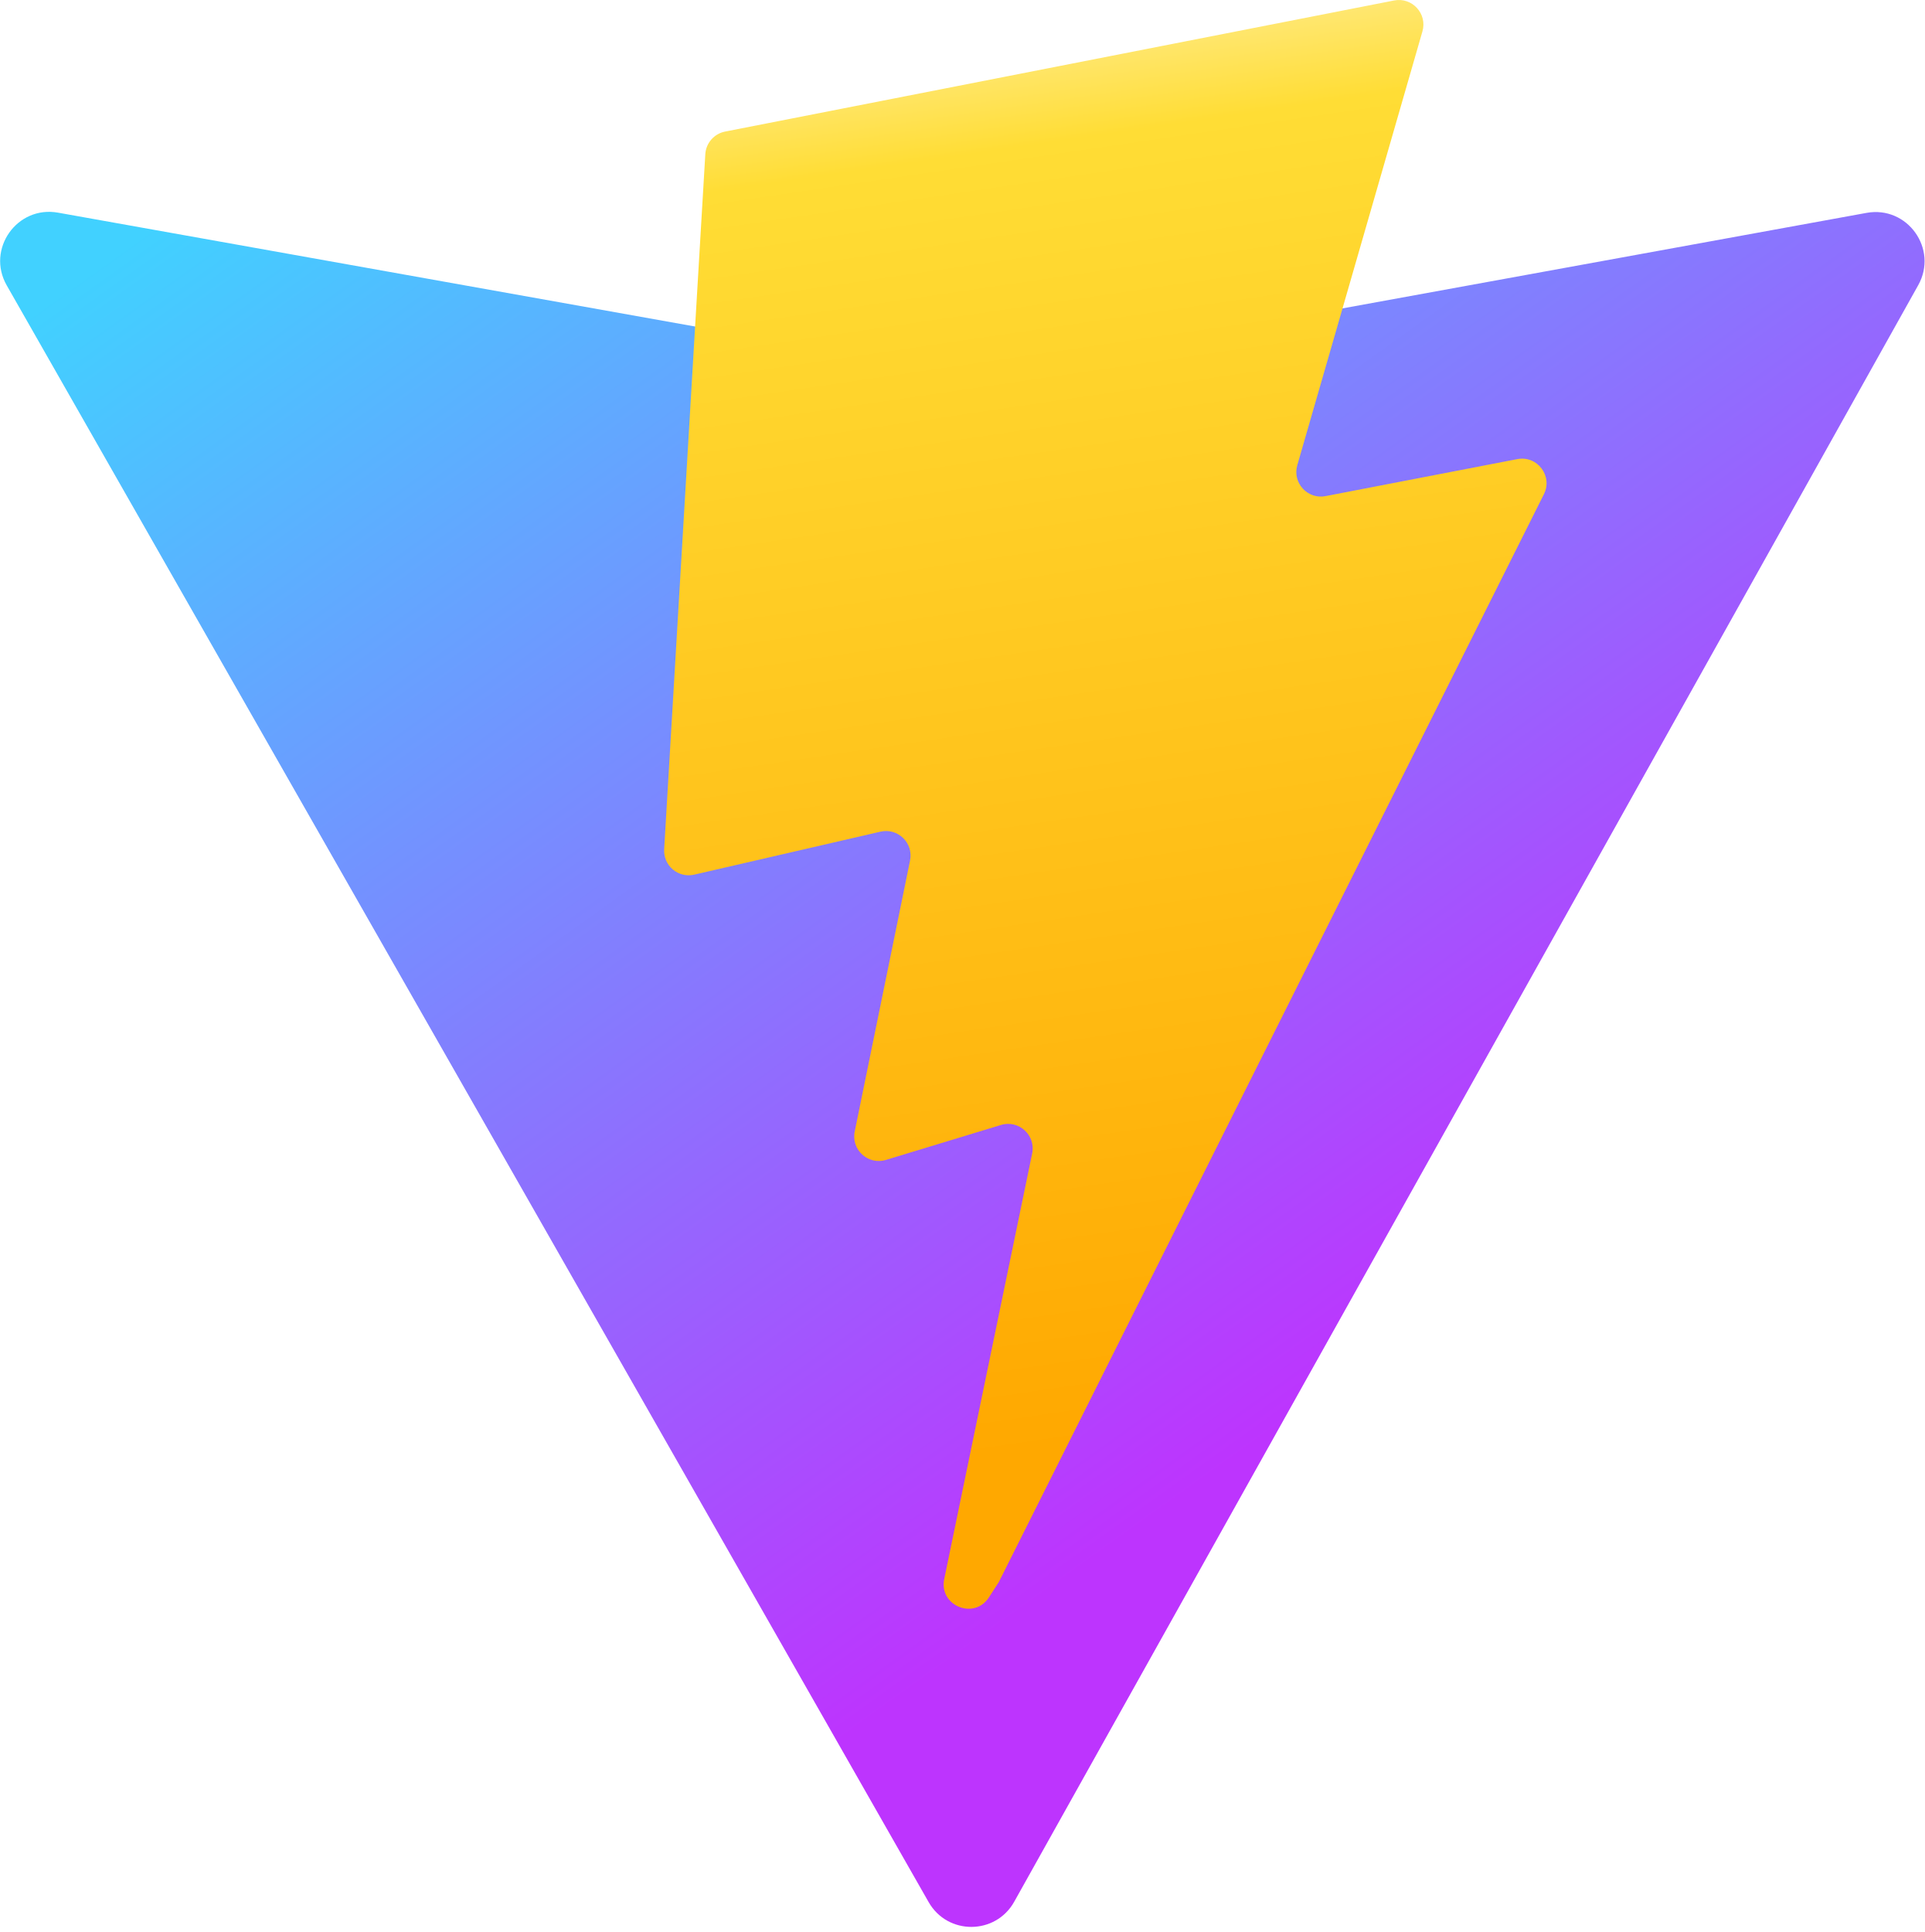
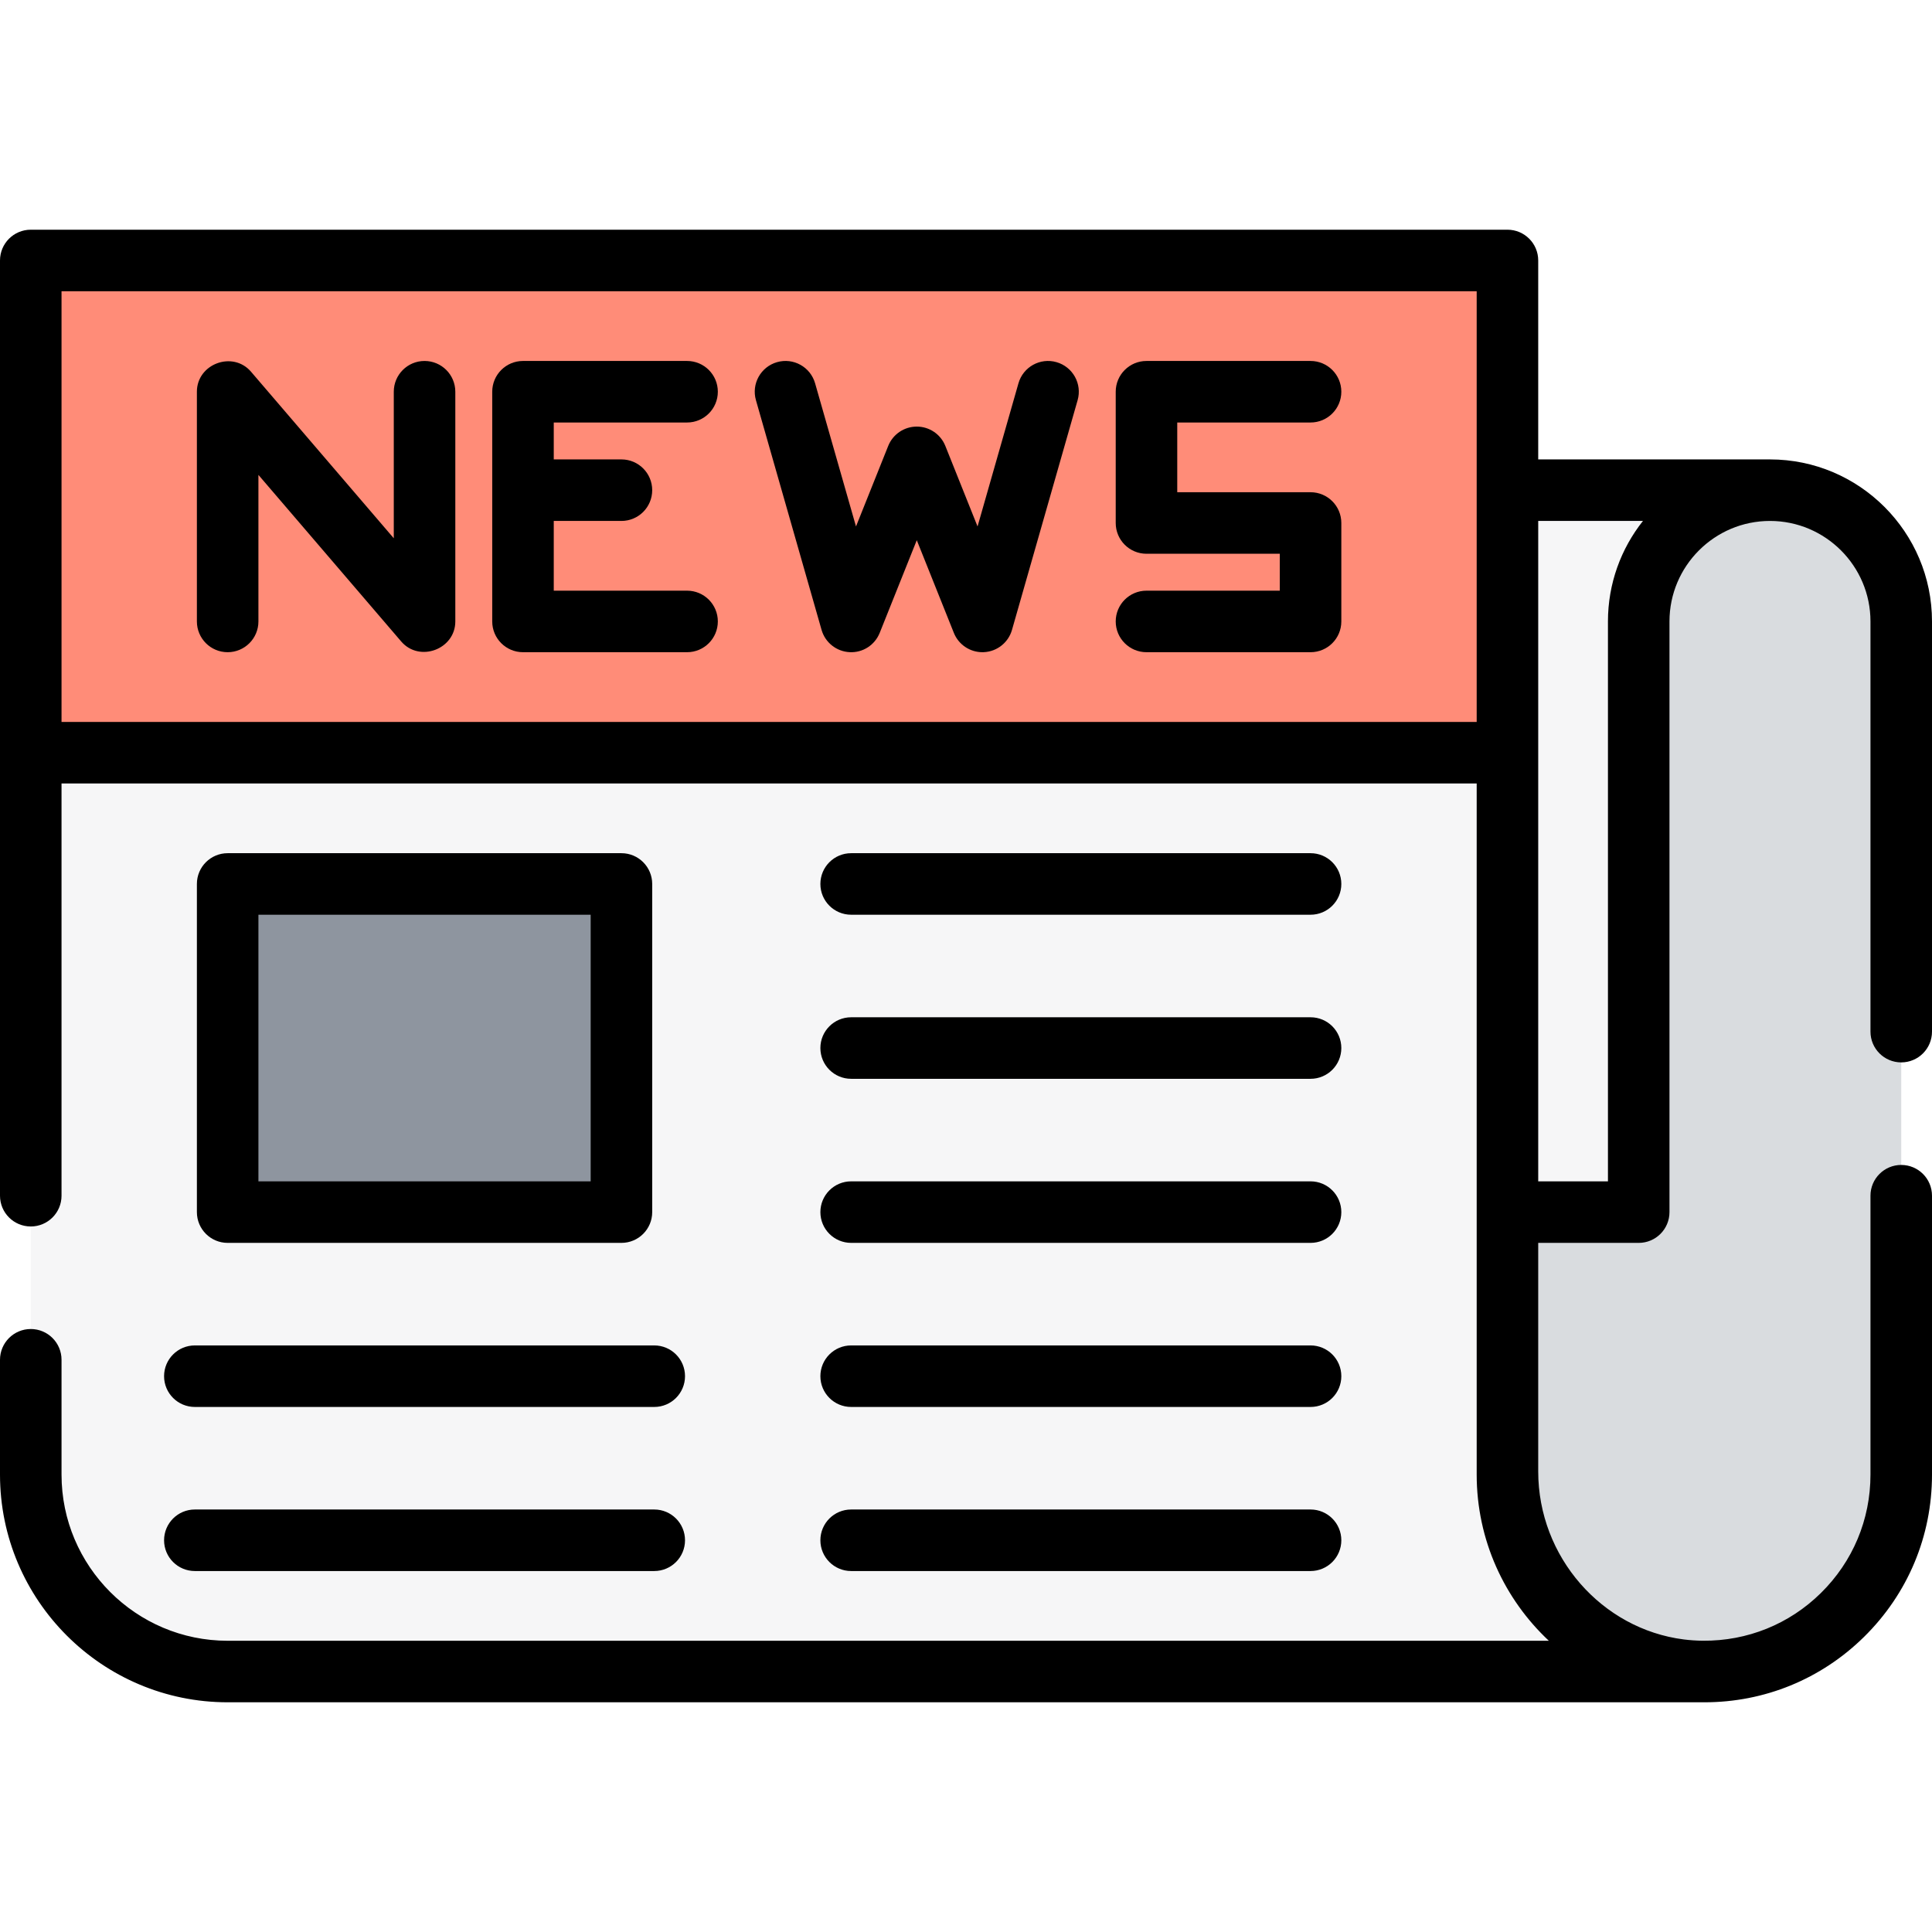
- <svg xmlns="http://www.w3.org/2000/svg" aria-hidden="true" role="img" class="iconify iconify--logos" width="31.88" height="32" preserveAspectRatio="xMidYMid meet" viewBox="0 0 256 257">
-   <defs>
-     <linearGradient id="IconifyId1813088fe1fbc01fb466" x1="-.828%" x2="57.636%" y1="7.652%" y2="78.411%">
-       <stop offset="0%" stop-color="#41D1FF" />
-       <stop offset="100%" stop-color="#BD34FE" />
-     </linearGradient>
-     <linearGradient id="IconifyId1813088fe1fbc01fb467" x1="43.376%" x2="50.316%" y1="2.242%" y2="89.03%">
-       <stop offset="0%" stop-color="#FFEA83" />
-       <stop offset="8.333%" stop-color="#FFDD35" />
-       <stop offset="100%" stop-color="#FFA800" />
-     </linearGradient>
-   </defs>
-   <path fill="url(#IconifyId1813088fe1fbc01fb466)" d="M255.153 37.938L134.897 252.976c-2.483 4.44-8.862 4.466-11.382.048L.875 37.958c-2.746-4.814 1.371-10.646 6.827-9.67l120.385 21.517a6.537 6.537 0 0 0 2.322-.004l117.867-21.483c5.438-.991 9.574 4.796 6.877 9.62Z" />
-   <path fill="url(#IconifyId1813088fe1fbc01fb467)" d="M185.432.063L96.44 17.501a3.268 3.268 0 0 0-2.634 3.014l-5.474 92.456a3.268 3.268 0 0 0 3.997 3.378l24.777-5.718c2.318-.535 4.413 1.507 3.936 3.838l-7.361 36.047c-.495 2.426 1.782 4.5 4.151 3.78l15.304-4.649c2.372-.72 4.652 1.36 4.15 3.788l-11.698 56.621c-.732 3.542 3.979 5.473 5.943 2.437l1.313-2.028l72.516-144.72c1.215-2.423-.88-5.186-3.54-4.672l-25.505 4.922c-2.396.462-4.435-1.77-3.759-4.114l16.646-57.705c.677-2.35-1.37-4.583-3.769-4.113Z" />
+ <svg xmlns="http://www.w3.org/2000/svg" version="1.1" id="Layer_1" viewBox="0 0 512 512" xml:space="preserve">
+   <path style="fill:#D9DCDF;" d="M399.49,129.902v260.033c0,28.613,22.677,52.552,51.287,53.029  c29.225,0.488,53.07-23.056,53.07-52.171V164.688c0-19.211-15.574-34.786-34.786-34.786H399.49z" />
+   <g>
+     <path style="fill:#F6F6F7;" d="M469.062,129.902H277.741v191.321h156.535V164.688C434.276,145.476,449.85,129.902,469.062,129.902z   " />
+     <path style="fill:#F6F6F7;" d="M399.49,390.794v-6.522V129.902V69.028H112.51H8.153v321.766c0,28.818,23.361,52.178,52.178,52.178   h391.338C422.851,442.972,399.49,419.612,399.49,390.794z" />
+   </g>
+   <rect x="8.153" y="69.028" style="fill:#FF8C78;" width="391.338" height="130.446" />
+   <rect x="60.331" y="234.259" style="fill:#8E959F;" width="104.357" height="86.964" />
+   <path d="M503.847,281.546c4.504,0,8.153-3.649,8.153-8.153V164.688c0-23.676-19.262-42.938-42.938-42.938h-61.418V69.028  c0-4.504-3.649-8.153-8.153-8.153H8.153C3.649,60.875,0,64.524,0,69.028v247.847c0,4.504,3.649,8.153,8.153,8.153  s8.153-3.649,8.153-8.153V207.626h375.032v182.309v0.859c0,17.348,7.36,33.009,19.121,44.025H60.331  c-24.276,0-44.025-19.75-44.025-44.026v-30.437c0-4.504-3.649-8.153-8.153-8.153S0,355.853,0,360.357v30.437  c0,33.267,27.064,60.331,60.331,60.331h391.338c0,0,0.001,0,0.002,0c0.003,0,0.008,0,0.011,0c15.929,0,30.911-6.126,42.287-17.313  C505.596,422.377,512,407.1,512,390.794v-73.919c0-4.504-3.649-8.153-8.153-8.153c-4.504,0-8.153,3.649-8.153,8.153v73.919  c0,11.899-4.673,23.048-13.158,31.392c-8.392,8.255-19.469,12.712-31.247,12.624c-1.701-0.014-3.401-0.13-5.088-0.342  c-21.651-2.765-38.558-21.811-38.558-44.532v-60.559h26.633c4.504,0,8.153-3.649,8.153-8.153V164.688  c0-14.686,11.947-26.633,26.633-26.633c14.686,0,26.633,11.947,26.633,26.633v108.705  C495.694,277.896,499.344,281.546,503.847,281.546z M16.306,191.321V77.18h375.032v114.14H16.306z M426.123,164.688V313.07h-18.48  V138.055h27.759C429.595,145.38,426.123,154.636,426.123,164.688z" />
+   <path d="M112.51,95.66c-4.504,0-8.153,3.649-8.153,8.153v38.836L66.521,98.507c-4.824-5.627-14.343-2.088-14.343,5.306v60.875  c0,4.504,3.649,8.153,8.153,8.153s8.153-3.649,8.153-8.153v-38.836l37.836,44.141c4.829,5.634,14.343,2.081,14.343-5.306v-60.875  C120.662,99.31,117.013,95.66,112.51,95.66z" />
+   <path d="M182.081,111.966c4.504,0,8.153-3.649,8.153-8.153c0-4.504-3.649-8.153-8.153-8.153h-43.482  c-4.504,0-8.153,3.649-8.153,8.153v60.875c0,4.504,3.649,8.153,8.153,8.153h43.482c4.504,0,8.153-3.649,8.153-8.153  c0-4.504-3.649-8.153-8.153-8.153h-35.329v-18.48h17.936c4.504,0,8.153-3.649,8.153-8.153c0-4.504-3.649-8.153-8.153-8.153h-17.936  v-9.783H182.081z" />
+   <path d="M279.981,95.974c-4.329-1.243-8.843,1.269-10.078,5.598l-10.842,37.943l-8.536-21.339c-1.239-3.096-4.236-5.125-7.57-5.125  s-6.331,2.03-7.57,5.125l-8.536,21.339l-10.842-37.943c-1.237-4.33-5.753-6.84-10.078-5.598c-4.329,1.237-6.836,5.749-5.598,10.078  l17.393,60.875c0.958,3.352,3.941,5.724,7.422,5.903c3.5,0.195,6.691-1.877,7.987-5.115l9.823-24.558l9.823,24.558  c1.244,3.107,4.249,5.125,7.568,5.125c0.139,0,0.278-0.003,0.419-0.011c3.482-0.178,6.465-2.55,7.422-5.903l17.393-60.875  C286.818,101.724,284.31,97.212,279.981,95.974z" />
+   <path d="M347.312,111.966c4.504,0,8.153-3.649,8.153-8.153c0-4.504-3.649-8.153-8.153-8.153H303.83  c-4.504,0-8.153,3.649-8.153,8.153v34.786c0,4.504,3.649,8.153,8.153,8.153h35.329v9.783H303.83c-4.504,0-8.153,3.649-8.153,8.153  c0,4.504,3.649,8.153,8.153,8.153h43.482c4.504,0,8.153-3.649,8.153-8.153v-26.089c0-4.504-3.649-8.153-8.153-8.153h-35.329v-18.48  H347.312z" />
+   <path d="M164.688,329.376c4.504,0,8.153-3.649,8.153-8.153v-86.964c0-4.504-3.649-8.153-8.153-8.153H60.331  c-4.504,0-8.153,3.649-8.153,8.153v86.964c0,4.504,3.649,8.153,8.153,8.153H164.688z M68.484,242.412h88.051v70.658H68.484V242.412z  " />
+   <path d="M225.563,285.894h121.749c4.504,0,8.153-3.649,8.153-8.153c0-4.504-3.649-8.153-8.153-8.153H225.563  c-4.504,0-8.153,3.649-8.153,8.153C217.41,282.245,221.059,285.894,225.563,285.894z" />
+   <path d="M225.563,242.412h121.749c4.504,0,8.153-3.649,8.153-8.153s-3.649-8.153-8.153-8.153H225.563  c-4.504,0-8.153,3.649-8.153,8.153S221.059,242.412,225.563,242.412z" />
+   <path d="M225.563,329.376h121.749c4.504,0,8.153-3.649,8.153-8.153c0-4.504-3.649-8.153-8.153-8.153H225.563  c-4.504,0-8.153,3.649-8.153,8.153C217.41,325.727,221.059,329.376,225.563,329.376z" />
+   <path d="M225.563,372.858h121.749c4.504,0,8.153-3.649,8.153-8.153c0-4.504-3.649-8.153-8.153-8.153H225.563  c-4.504,0-8.153,3.649-8.153,8.153C217.41,369.209,221.059,372.858,225.563,372.858z" />
+   <path d="M43.482,364.705c0,4.504,3.649,8.153,8.153,8.153h121.749c4.504,0,8.153-3.649,8.153-8.153c0-4.504-3.649-8.153-8.153-8.153  H51.635C47.131,356.552,43.482,360.201,43.482,364.705z" />
+   <path d="M51.635,416.34h121.749c4.504,0,8.153-3.649,8.153-8.153s-3.649-8.153-8.153-8.153H51.635c-4.504,0-8.153,3.649-8.153,8.153  S47.131,416.34,51.635,416.34z" />
+   <path d="M225.563,416.34h121.749c4.504,0,8.153-3.649,8.153-8.153s-3.649-8.153-8.153-8.153H225.563  c-4.504,0-8.153,3.649-8.153,8.153S221.059,416.34,225.563,416.34z" />
</svg>
